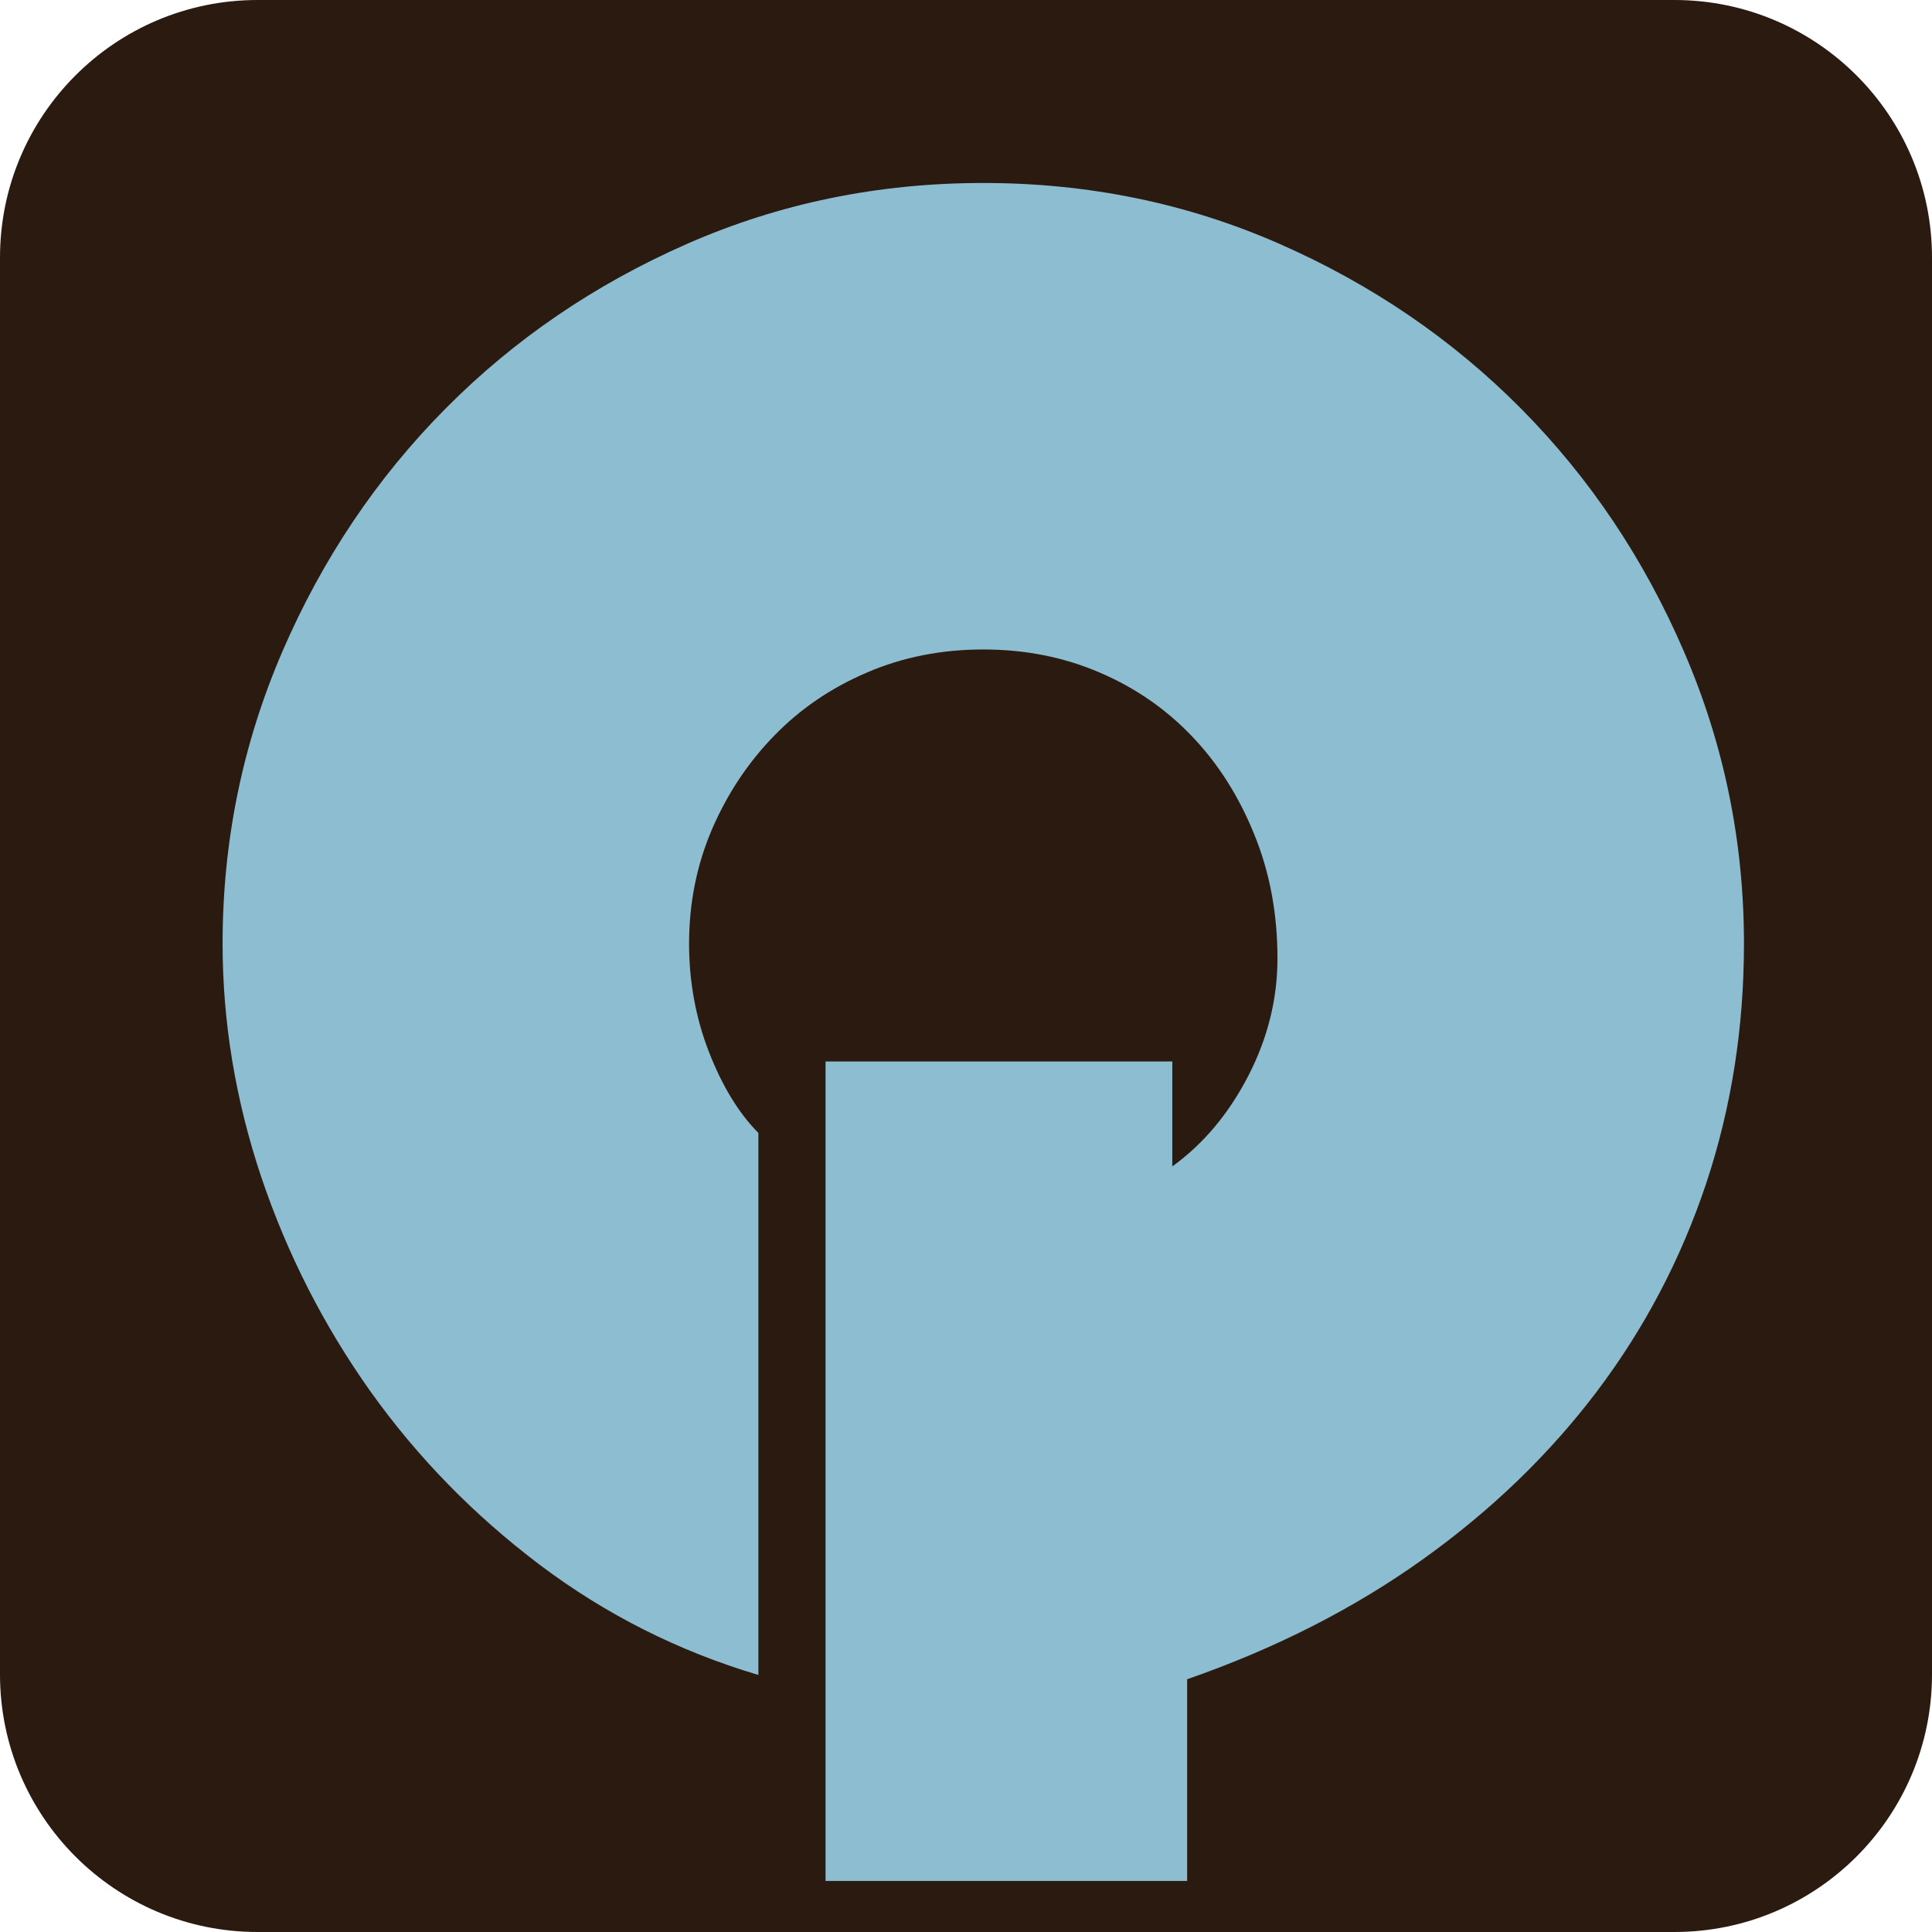
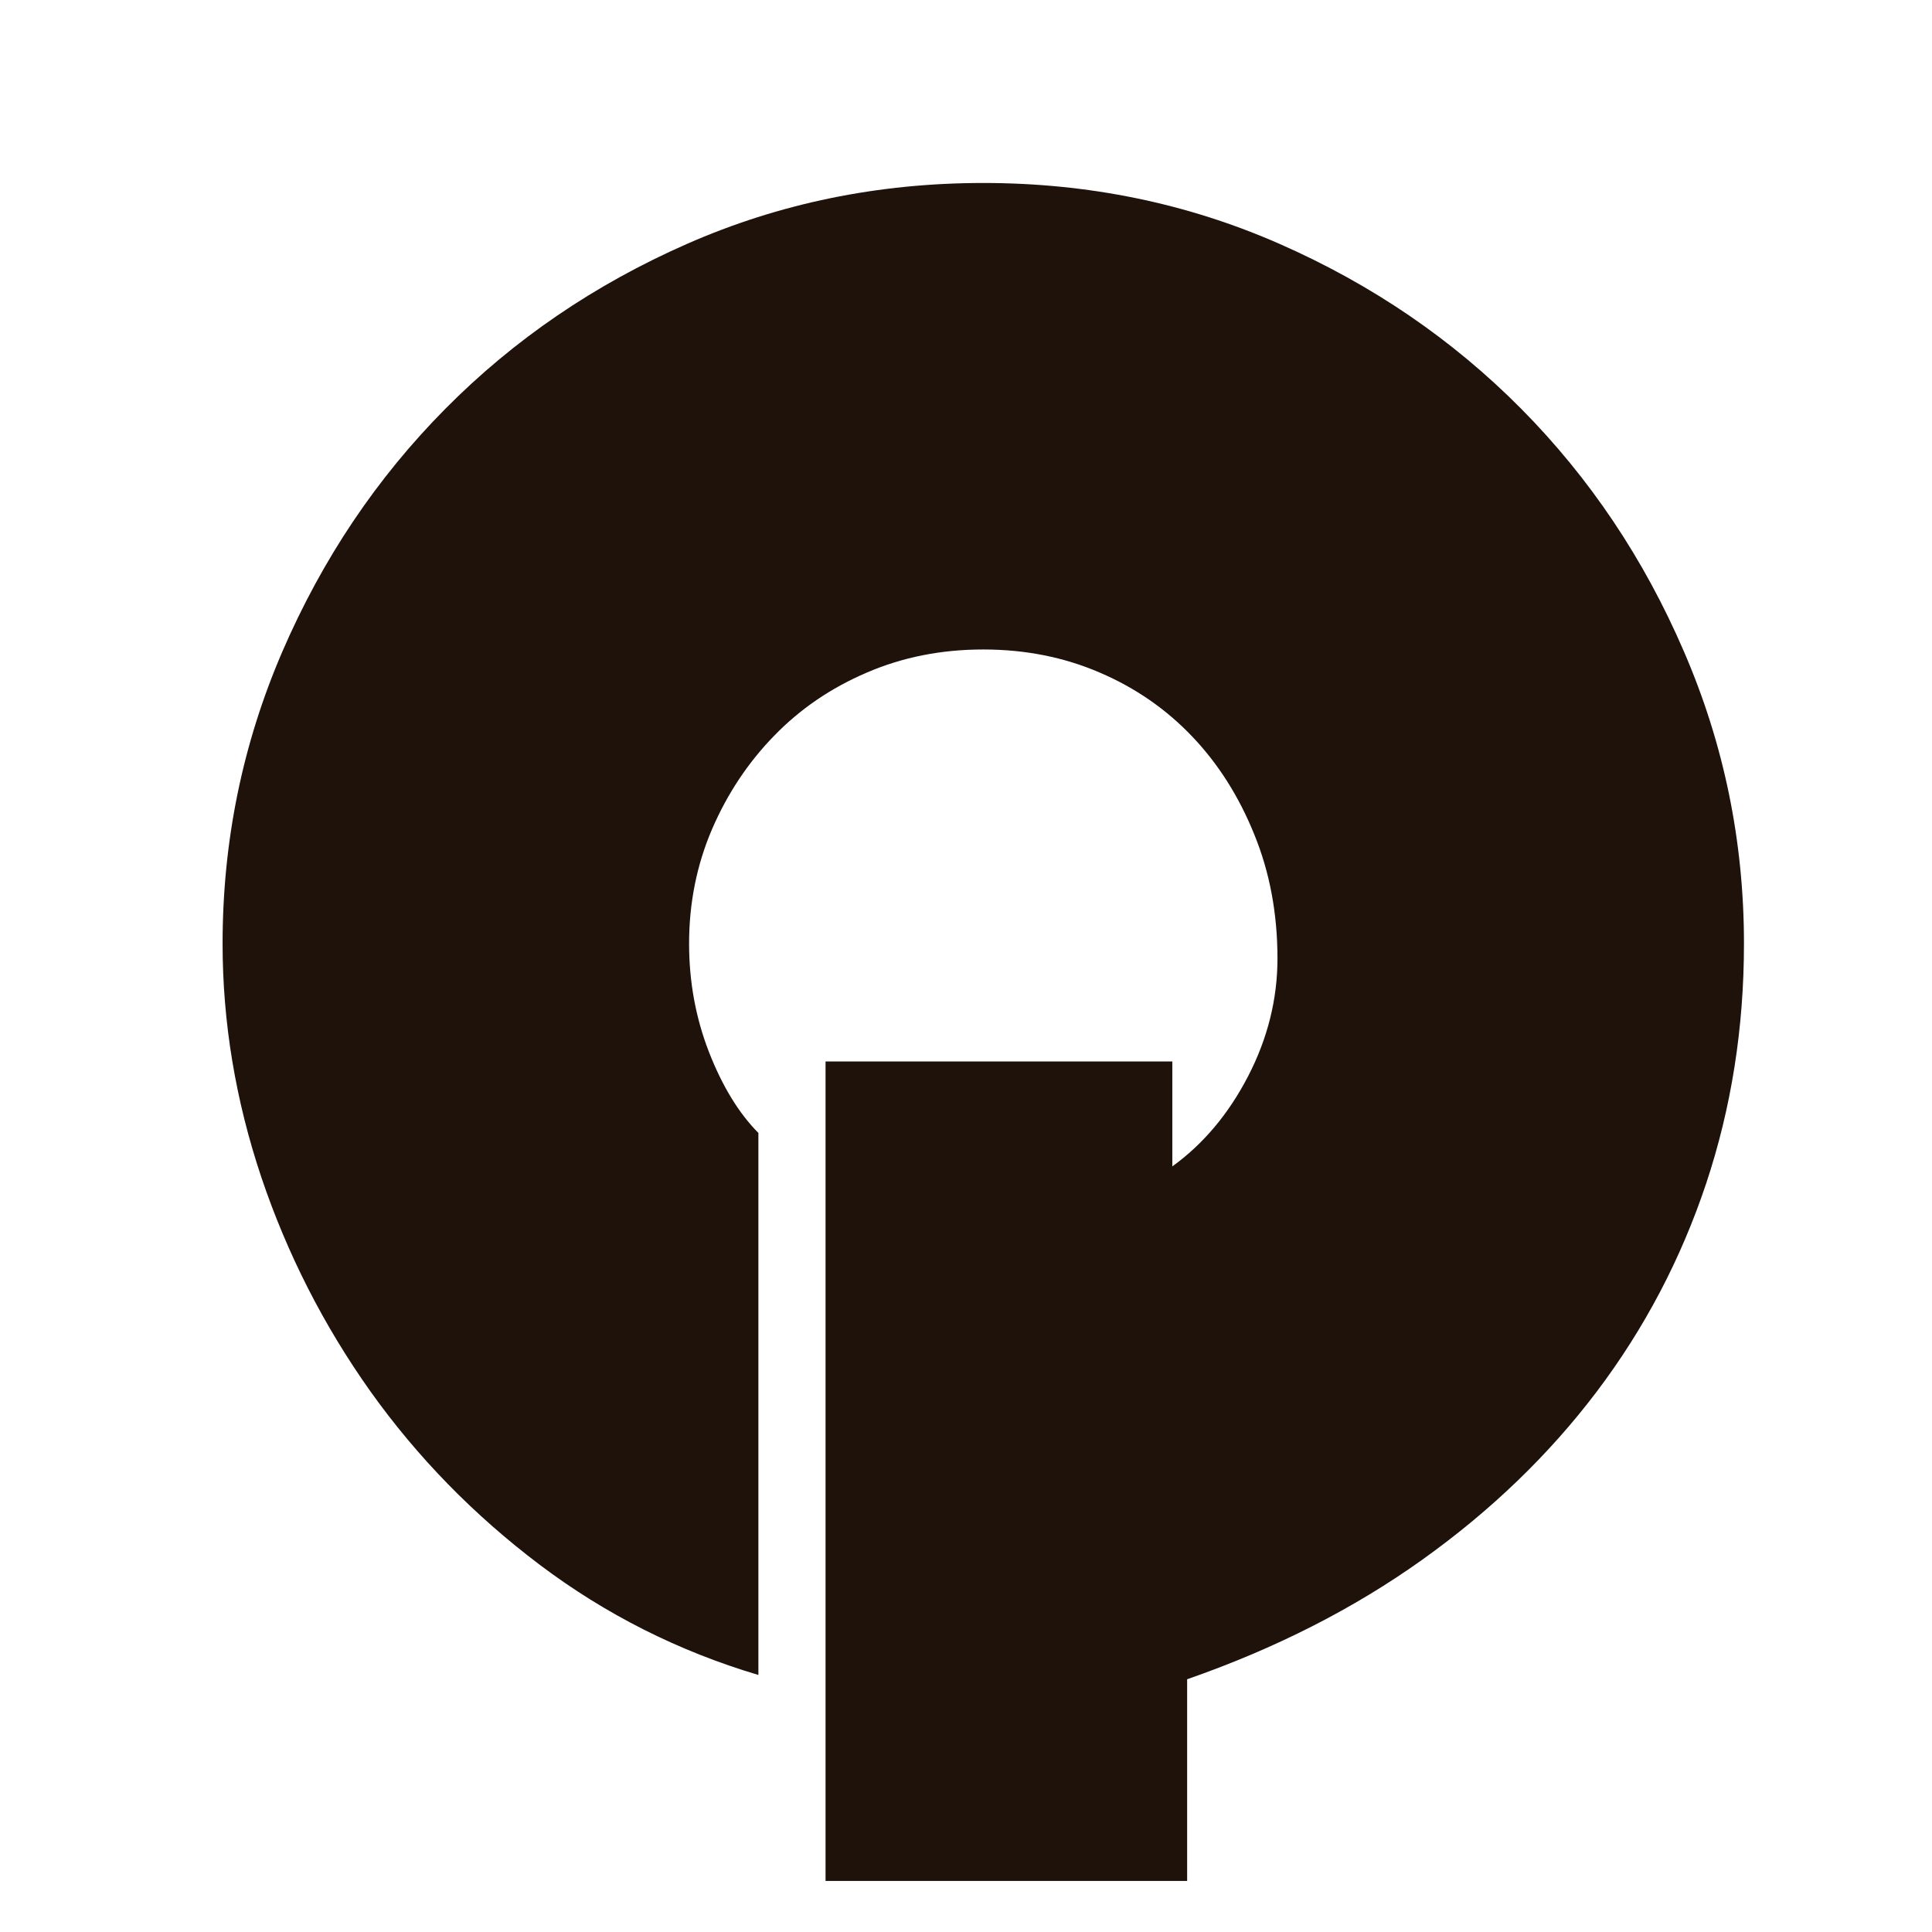
<svg xmlns="http://www.w3.org/2000/svg" viewBox="0 0 120 120">
-   <rect width="120" height="120" rx="16" fill="#2A1A10" />
  <g transform="translate(8, 10) scale(0.95)">
-     <g fill="#8DBDD0">
+     <g fill="#1E120A">
      <g transform="translate(1.179, 99.265)">
        <path d="M 104.422 -48.094 C 104.422 -42.594 103.598 -37.367 101.953 -32.422 C 100.305 -27.484 97.926 -22.953 94.813 -18.828 C 91.696 -14.703 87.895 -11.035 83.406 -7.828 C 78.914 -4.618 73.785 -2.008 68.016 0 L 68.016 13.188 L 44.375 13.188 L 44.375 -40.391 L 67.047 -40.391 L 67.047 -33.531 C 69.066 -34.988 70.719 -36.953 72 -39.422 C 73.281 -41.899 73.922 -44.469 73.922 -47.125 C 73.922 -50.063 73.415 -52.766 72.406 -55.234 C 71.406 -57.711 70.055 -59.844 68.359 -61.625 C 66.66 -63.415 64.645 -64.813 62.313 -65.813 C 59.977 -66.821 57.438 -67.328 54.688 -67.328 C 51.938 -67.328 49.395 -66.821 47.063 -65.813 C 44.727 -64.813 42.711 -63.438 41.016 -61.688 C 39.316 -59.946 37.961 -57.91 36.953 -55.578 C 35.953 -53.243 35.453 -50.75 35.453 -48.094 C 35.453 -45.613 35.883 -43.254 36.75 -41.016 C 37.625 -38.773 38.703 -37.008 39.984 -35.719 L 39.984 -0.281 C 34.766 -1.832 30 -4.234 25.688 -7.484 C 21.383 -10.734 17.696 -14.508 14.625 -18.813 C 11.563 -23.125 9.18 -27.797 7.484 -32.828 C 5.797 -37.867 4.953 -42.957 4.953 -48.094 C 4.953 -54.781 6.254 -61.145 8.859 -67.188 C 11.473 -73.238 15.023 -78.531 19.516 -83.063 C 24.004 -87.594 29.27 -91.188 35.313 -93.844 C 41.352 -96.5 47.813 -97.828 54.688 -97.828 C 61.563 -97.828 68.02 -96.5 74.063 -93.844 C 80.102 -91.188 85.367 -87.594 89.859 -83.063 C 94.348 -78.531 97.895 -73.238 100.5 -67.188 C 103.113 -61.145 104.422 -54.781 104.422 -48.094 Z" />
      </g>
    </g>
  </g>
</svg>
